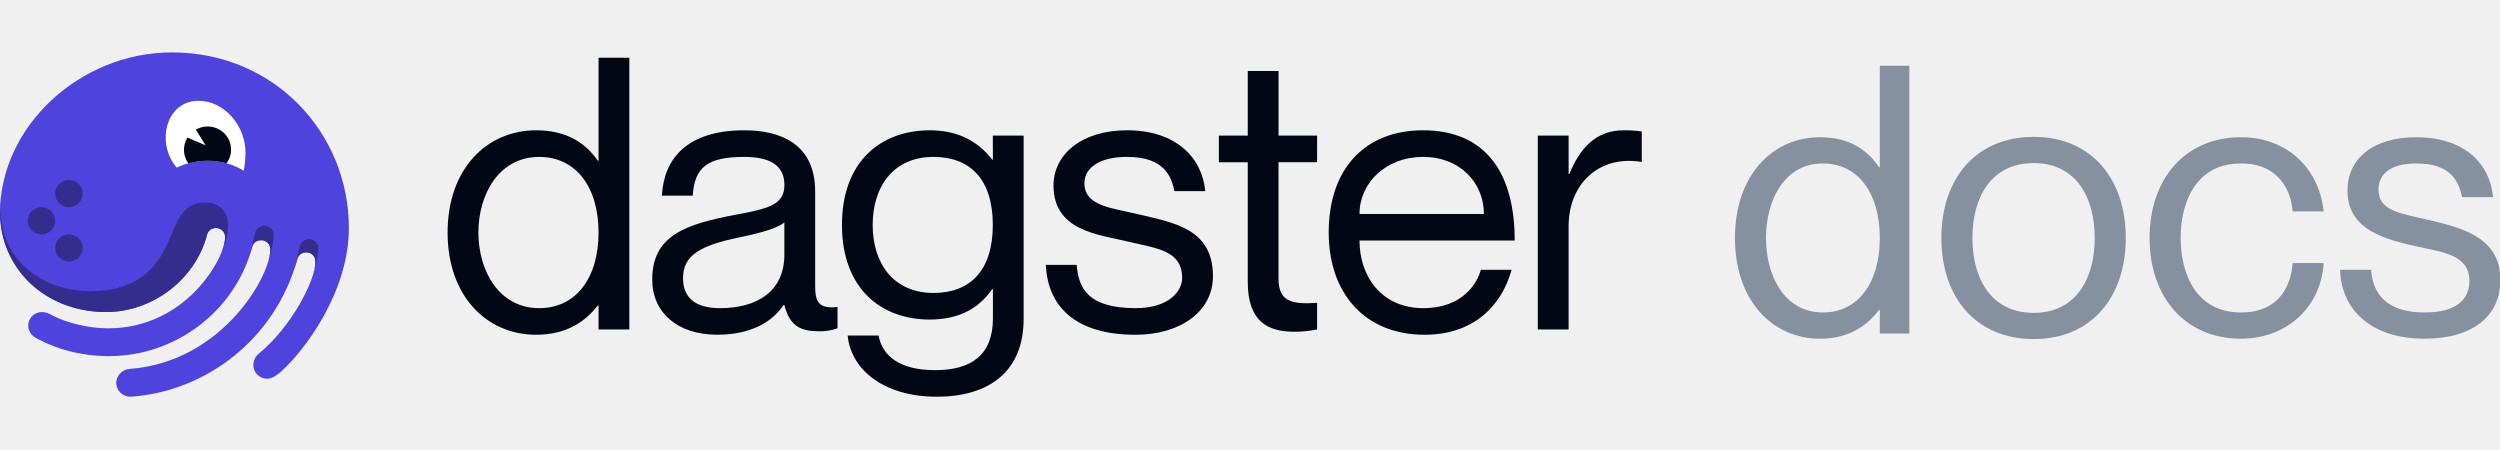
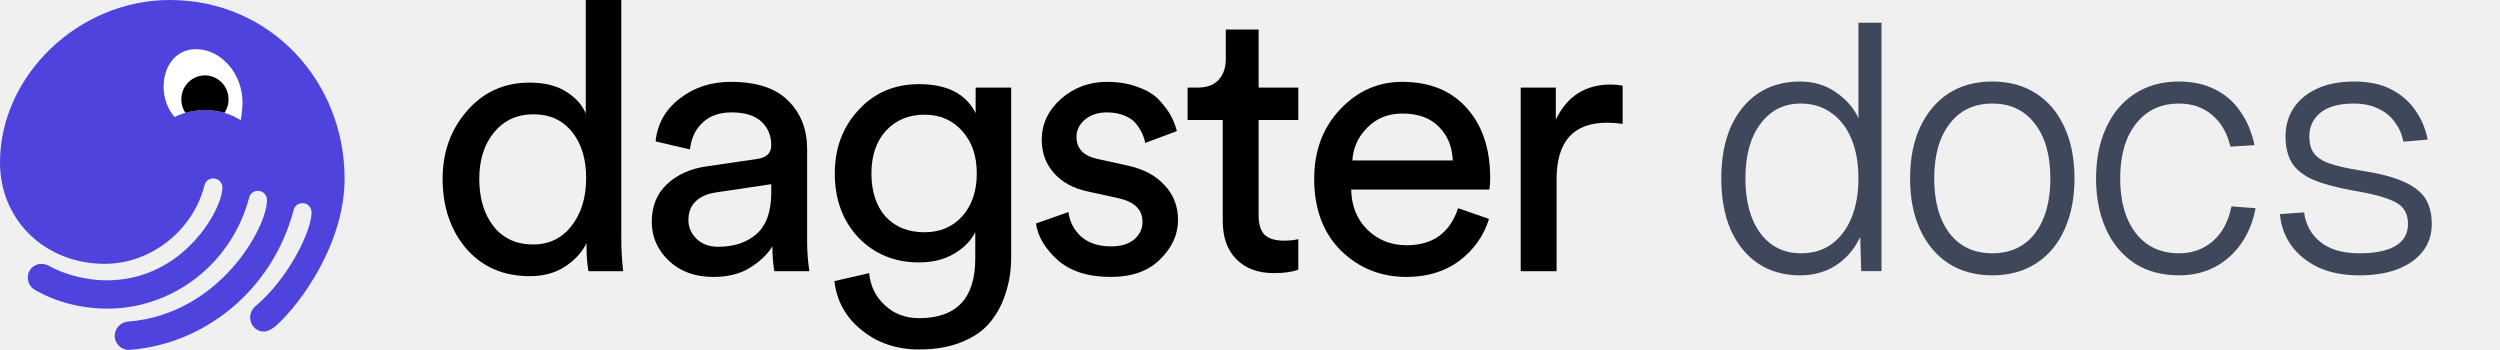
- <svg xmlns="http://www.w3.org/2000/svg" width="334" height="60" viewBox="0 0 334 60" fill="none">
-   <g clip-path="url(#clip0_31_115)">
-     <path d="M79.967 7.71H84.08V44.016H79.967V40.814H79.864C78.32 42.794 75.852 44.724 71.632 44.724C65.047 44.724 59.799 39.596 59.799 31.066C59.799 22.535 65.047 17.407 71.632 17.407C75.852 17.407 78.32 19.235 79.864 21.47H79.967V7.71ZM79.967 31.066C79.967 24.974 76.932 20.962 72.044 20.962C66.642 20.962 63.914 25.988 63.914 31.066C63.914 36.143 66.642 41.17 72.044 41.17C76.932 41.17 79.967 37.158 79.967 31.066Z" fill="#030615" />
-     <path d="M99.441 20.961C94.45 20.961 92.802 22.383 92.546 26.141H88.43C88.687 21.165 91.826 17.407 99.441 17.407C104.431 17.407 108.906 19.337 108.906 25.576V38.169C108.906 40.2 109.274 41.316 111.89 41.012V43.856C111.117 44.139 110.297 44.276 109.473 44.261C107.002 44.261 105.511 43.602 104.791 40.757H104.681C103.035 43.195 100.103 44.718 95.782 44.718C90.483 44.718 87.137 41.723 87.137 37.356C87.137 31.467 91.561 29.944 98.357 28.675C102.783 27.861 104.795 27.302 104.795 24.714C104.791 22.688 103.659 20.961 99.441 20.961ZM104.791 34.01V29.695C104.019 30.455 101.497 31.167 98.721 31.726C93.626 32.792 91.253 34.061 91.253 37.158C91.253 39.699 92.797 41.169 96.194 41.169C101.087 41.169 104.791 38.986 104.791 34.01Z" fill="#030615" />
-     <path d="M132.64 18.119H136.757V42.591C136.757 49.489 132.333 53 125.13 53C117.927 53 113.656 49.242 113.245 44.831H117.373C117.888 47.47 120.049 49.451 124.937 49.451C129.824 49.451 132.653 47.369 132.653 42.553V38.632H132.55C131.007 40.864 128.538 42.693 124.216 42.693C117.734 42.693 112.486 38.581 112.486 30.051C112.486 21.52 117.734 17.407 124.216 17.407C128.538 17.407 131.007 19.337 132.55 21.317H132.653L132.64 18.119ZM132.64 30.051C132.64 23.957 129.605 20.961 124.718 20.961C119.316 20.961 116.589 24.973 116.589 30.051C116.589 35.128 119.316 39.138 124.718 39.138C129.613 39.138 132.64 36.143 132.64 30.051Z" fill="#030615" />
-     <path d="M162.051 36.905C162.051 41.625 157.678 44.724 151.709 44.724C143.684 44.724 139.979 40.966 139.722 35.382H143.839C144.094 38.276 145.126 41.169 151.709 41.169C156.185 41.169 157.934 38.884 157.934 37.158C157.934 33.402 154.487 33.199 150.733 32.283C146.719 31.32 140.75 30.862 140.75 24.77C140.75 20.707 144.403 17.407 150.578 17.407C157.112 17.407 160.61 21.063 161.02 25.531H156.906C156.494 23.552 155.517 20.961 150.578 20.961C146.874 20.961 144.876 22.434 144.876 24.465C144.876 27.511 148.426 27.765 152.079 28.629C156.751 29.746 162.051 30.506 162.051 36.905Z" fill="#030615" />
-     <path d="M175.962 21.673H170.812V37.259C170.812 40.205 172.467 40.708 175.962 40.46V44.016C174.947 44.225 173.912 44.328 172.875 44.321C169.381 44.321 166.7 42.95 166.7 37.669V21.677H162.838V18.118H166.7V9.487H170.817V18.118H175.967L175.962 21.673Z" fill="#030615" />
-     <path d="M197.837 36.041H201.953C200.614 40.864 196.86 44.724 190.326 44.724C182.351 44.724 177.515 39.189 177.515 31.065C177.515 22.434 182.453 17.407 190.12 17.407C198.352 17.407 202.365 22.942 202.365 32.131H181.631C181.631 36.804 184.46 41.169 190.172 41.169C195.42 41.169 197.373 37.818 197.837 36.041ZM181.631 28.586H198.249C198.249 24.421 195.059 20.961 190.12 20.961C185.181 20.961 181.631 24.411 181.631 28.586Z" fill="#030615" />
-     <path d="M219.341 17.559V21.622H219.238C213.535 20.715 209.568 24.668 209.568 30.203V44.016H205.45V18.119H209.568V23.247H209.668C211.059 19.845 213.165 17.407 216.924 17.407C217.731 17.399 218.541 17.45 219.341 17.559Z" fill="#030615" />
-     <path d="M15.522 51.136C15.523 51.393 15.578 51.647 15.682 51.882C15.787 52.117 15.94 52.329 16.131 52.504C16.322 52.678 16.548 52.812 16.793 52.896C17.039 52.981 17.3 53.014 17.56 52.995C27.426 52.298 36.745 45.407 39.719 34.644C39.876 34.025 40.347 33.714 40.974 33.714C41.295 33.727 41.598 33.864 41.818 34.096C42.038 34.328 42.156 34.637 42.147 34.954C42.147 37.354 39.021 43.626 34.551 47.266C34.323 47.455 34.141 47.692 34.02 47.96C33.898 48.228 33.839 48.52 33.847 48.814C33.851 49.053 33.903 49.288 34 49.508C34.098 49.726 34.237 49.924 34.412 50.09C34.587 50.255 34.792 50.385 35.018 50.471C35.243 50.558 35.484 50.6 35.726 50.595C36.117 50.595 36.745 50.363 37.528 49.665C40.654 46.877 46.611 39.057 46.611 30.461C46.611 17.859 36.739 7 22.962 7C10.668 7 0.018 16.912 0.018 28.372C0.018 35.96 6.127 41.689 14.191 41.689C20.378 41.689 26.095 37.354 27.661 31.391C27.818 30.772 28.287 30.461 28.913 30.461C29.235 30.474 29.539 30.611 29.759 30.843C29.978 31.075 30.097 31.383 30.088 31.701C30.088 34.411 24.92 43.864 14.426 43.864C11.92 43.864 8.789 43.167 6.595 41.927C6.302 41.786 5.982 41.707 5.656 41.694C5.406 41.685 5.157 41.727 4.925 41.817C4.692 41.907 4.481 42.043 4.305 42.218C4.128 42.393 3.99 42.601 3.899 42.831C3.808 43.061 3.767 43.307 3.777 43.553C3.787 43.869 3.879 44.177 4.043 44.448C4.207 44.719 4.439 44.944 4.716 45.102C7.614 46.736 11.06 47.58 14.583 47.58C23.353 47.58 31.341 41.694 33.691 33.023C33.847 32.404 34.317 32.093 34.943 32.093C35.264 32.106 35.568 32.243 35.788 32.475C36.008 32.707 36.126 33.015 36.117 33.333C36.117 36.895 29.697 48.355 17.324 49.284C16.846 49.319 16.397 49.528 16.064 49.87C15.732 50.211 15.539 50.662 15.522 51.136Z" fill="#4F43DD" />
-     <path d="M27.783 21.481C29.471 21.469 31.129 21.93 32.563 22.81C32.708 22.027 32.788 21.233 32.802 20.438C32.802 16.762 29.963 13.469 26.506 13.469C23.819 13.469 22.138 15.667 22.138 18.383C22.125 19.85 22.647 21.272 23.609 22.391C24.912 21.777 26.339 21.466 27.783 21.481Z" fill="white" />
-     <path d="M35.882 34.797C36.362 33.178 36.573 32.054 36.573 31.325C36.559 31.009 36.422 30.712 36.191 30.494C35.961 30.275 35.654 30.153 35.334 30.152C35.036 30.157 34.749 30.261 34.518 30.446C34.287 30.631 34.125 30.887 34.058 31.174C33.928 31.706 33.648 33.147 33.372 34.062C33.486 33.719 33.59 33.372 33.685 33.018C33.841 32.398 34.312 32.089 34.937 32.089C35.258 32.101 35.562 32.238 35.782 32.47C36.002 32.701 36.12 33.009 36.112 33.327C36.097 33.826 36.016 34.321 35.871 34.799L35.882 34.797Z" fill="#352D8E" />
-     <path d="M42.538 33.105C42.523 32.791 42.386 32.494 42.156 32.276C41.926 32.057 41.62 31.935 41.301 31.933C41.003 31.939 40.716 32.042 40.486 32.227C40.255 32.413 40.093 32.669 40.027 32.955C39.894 33.499 39.609 34.962 39.33 35.876H39.342C39.479 35.469 39.605 35.057 39.71 34.638C39.866 34.017 40.337 33.708 40.964 33.708C41.286 33.72 41.589 33.858 41.809 34.089C42.028 34.321 42.146 34.629 42.137 34.946C42.128 35.332 42.075 35.715 41.977 36.088C42.367 34.737 42.538 33.761 42.538 33.105Z" fill="#352D8E" />
-     <path d="M27.783 21.481C28.622 21.479 29.458 21.59 30.267 21.809C30.692 21.237 30.904 20.538 30.868 19.83C30.832 19.122 30.55 18.447 30.069 17.92C29.589 17.393 28.939 17.045 28.229 16.936C27.519 16.826 26.793 16.961 26.172 17.318L27.459 19.41L25.049 18.38C24.722 18.9 24.558 19.504 24.578 20.116C24.598 20.727 24.8 21.32 25.159 21.818C26.014 21.591 26.897 21.477 27.783 21.481Z" fill="#030615" />
-     <path d="M9.212 34.939C10.227 34.939 11.05 34.126 11.05 33.124C11.05 32.121 10.227 31.308 9.212 31.308C8.196 31.308 7.373 32.121 7.373 33.124C7.373 34.126 8.196 34.939 9.212 34.939Z" fill="#352D8E" />
-     <path d="M9.212 27.678C10.227 27.678 11.05 26.866 11.05 25.863C11.05 24.86 10.227 24.048 9.212 24.048C8.196 24.048 7.373 24.86 7.373 25.863C7.373 26.866 8.196 27.678 9.212 27.678Z" fill="#352D8E" />
-     <path d="M5.535 31.309C6.55 31.309 7.373 30.496 7.373 29.493C7.373 28.491 6.55 27.678 5.535 27.678C4.519 27.678 3.696 28.491 3.696 29.493C3.696 30.496 4.519 31.309 5.535 31.309Z" fill="#352D8E" />
-     <path d="M13.809 41.685H14.176C20.363 41.685 26.08 37.35 27.647 31.387C27.803 30.768 28.272 30.457 28.899 30.457C29.22 30.47 29.524 30.607 29.744 30.839C29.964 31.071 30.082 31.38 30.074 31.697C30.046 32.331 29.9 32.954 29.645 33.536C29.69 33.468 29.728 33.397 29.761 33.324C30.226 32.274 30.467 31.14 30.467 29.994C30.467 28.214 29.213 27.052 27.413 27.052C24.274 27.052 23.646 29.757 22.322 32.648C20.948 35.651 18.426 38.898 12.064 38.898C5.454 38.898 -1.339 34.329 0.318 25.038C0.338 24.922 0.355 24.819 0.368 24.723C0.125 25.923 0.002 27.144 0 28.368C0.018 35.847 5.937 41.511 13.809 41.685Z" fill="#352D8E" />
-     <path d="M251.044 22.337H251.143V8.78H255.092V44.55H251.143V41.398H251.044C249.563 43.349 247.193 45.25 243.145 45.25C236.826 45.25 231.79 40.197 231.79 31.793C231.79 23.388 236.826 18.335 243.145 18.335C247.193 18.335 249.563 20.136 251.044 22.337ZM243.54 41.748C248.23 41.748 251.143 37.796 251.143 31.793C251.143 25.789 248.23 21.837 243.54 21.837C238.356 21.837 235.937 26.79 235.937 31.793C235.937 36.795 238.356 41.748 243.54 41.748Z" fill="#8590A1" />
-     <path d="M271.71 45.3C264.008 45.3 259.368 39.747 259.368 31.793C259.368 23.838 264.008 18.285 271.71 18.285C279.362 18.285 284.003 23.838 284.003 31.793C284.003 39.747 279.362 45.3 271.71 45.3ZM271.71 41.798C277.338 41.798 279.856 37.246 279.856 31.793C279.856 26.34 277.338 21.787 271.71 21.787C266.032 21.787 263.515 26.34 263.515 31.793C263.515 37.246 266.032 41.798 271.71 41.798Z" fill="#8590A1" />
-     <path d="M306.292 28.241C306.095 25.439 304.416 21.837 299.381 21.837C293.407 21.837 291.333 26.99 291.333 31.793C291.333 36.595 293.407 41.748 299.381 41.748C304.466 41.748 306.095 38.196 306.292 35.145H310.439C310.094 40.948 305.601 45.25 299.381 45.25C292.025 45.25 287.186 39.797 287.186 31.793C287.186 23.788 292.025 18.335 299.381 18.335C305.601 18.335 309.847 22.538 310.439 28.241H306.292Z" fill="#8590A1" />
-     <path d="M324.483 29.391C328.976 30.442 334.061 31.743 334.061 37.396C334.061 42.199 330.358 45.25 323.94 45.25C316.683 45.25 312.783 41.298 312.634 36.045H316.782C316.979 39.147 318.756 41.748 323.94 41.748C328.778 41.748 329.914 39.497 329.914 37.546C329.914 34.044 326.31 33.694 323.2 32.993C318.806 32.043 313.622 30.792 313.622 25.489C313.622 21.187 317.028 18.335 322.805 18.335C329.321 18.335 332.679 21.937 333.074 26.34H328.927C328.532 24.389 327.544 21.837 322.854 21.837C319.299 21.837 317.769 23.288 317.769 25.339C317.769 28.291 320.978 28.541 324.483 29.391Z" fill="#8590A1" />
+ <svg xmlns="http://www.w3.org/2000/svg" width="343" height="48" viewBox="0 0 343 48" fill="none">
+   <g clip-path="url(#clip0_9647_213640)">
+     <path d="M65.756 24.534C65.756 27.187 66.402 29.352 67.694 31.028C69.02 32.704 70.836 33.542 73.14 33.542C75.34 33.542 77.103 32.687 78.43 30.976C79.757 29.265 80.42 27.083 80.42 24.429C80.42 21.81 79.775 19.698 78.483 18.092C77.191 16.486 75.427 15.682 73.193 15.682C70.958 15.682 69.16 16.503 67.798 18.144C66.436 19.785 65.756 21.915 65.756 24.534ZM80.473 33.804V33.385C79.809 34.677 78.797 35.759 77.435 36.632C76.108 37.47 74.52 37.889 72.669 37.889C69.073 37.889 66.175 36.632 63.975 34.118C61.81 31.569 60.728 28.375 60.728 24.534C60.728 20.867 61.845 17.76 64.08 15.211C66.314 12.627 69.177 11.335 72.669 11.335C74.729 11.335 76.405 11.755 77.697 12.592C78.989 13.396 79.879 14.391 80.368 15.578V0H85.239V32.547C85.239 34.258 85.326 35.812 85.501 37.208H80.735C80.56 36.23 80.473 35.096 80.473 33.804Z" fill="black" />
+     <path d="M89.423 30.452C89.423 28.287 90.121 26.559 91.518 25.267C92.915 23.94 94.765 23.12 97.069 22.805L103.878 21.81C105.17 21.636 105.816 21.007 105.816 19.925C105.816 18.598 105.362 17.516 104.454 16.678C103.546 15.84 102.185 15.421 100.369 15.421C98.693 15.421 97.366 15.892 96.389 16.835C95.411 17.743 94.835 18.965 94.66 20.501L89.947 19.401C90.191 16.992 91.291 15.037 93.246 13.535C95.201 11.999 97.541 11.231 100.264 11.231C103.826 11.231 106.462 12.104 108.173 13.85C109.884 15.56 110.739 17.76 110.739 20.449V33.071C110.739 34.572 110.844 35.951 111.053 37.208H106.235C106.06 36.161 105.973 35.026 105.973 33.804C105.275 34.921 104.245 35.899 102.883 36.737C101.556 37.575 99.88 37.994 97.855 37.994C95.376 37.994 93.351 37.261 91.78 35.794C90.209 34.293 89.423 32.512 89.423 30.452ZM98.536 33.856C100.736 33.856 102.499 33.263 103.826 32.075C105.153 30.889 105.816 29.003 105.816 26.419V25.267L98.117 26.419C97 26.594 96.109 26.995 95.446 27.624C94.782 28.252 94.451 29.108 94.451 30.19C94.451 31.168 94.817 32.023 95.55 32.756C96.319 33.49 97.314 33.856 98.536 33.856Z" fill="black" />
+     <path d="M114.481 38.57L119.247 37.47C119.421 39.251 120.137 40.717 121.394 41.869C122.651 43.057 124.222 43.65 126.107 43.65C131.24 43.65 133.807 40.927 133.807 35.48V31.866C133.178 33.088 132.183 34.083 130.821 34.852C129.494 35.62 127.923 36.004 126.107 36.004C122.756 36.004 119.98 34.869 117.78 32.599C115.615 30.295 114.533 27.362 114.533 23.8C114.533 20.344 115.615 17.446 117.78 15.106C119.945 12.732 122.721 11.545 126.107 11.545C129.948 11.545 132.532 12.872 133.859 15.525V12.016H138.73V35.323C138.73 36.999 138.503 38.553 138.049 39.984C137.63 41.45 136.949 42.795 136.006 44.017C135.063 45.239 133.737 46.199 132.026 46.897C130.35 47.596 128.377 47.945 126.107 47.945C123 47.945 120.364 47.054 118.199 45.274C116.034 43.528 114.795 41.293 114.481 38.57ZM126.841 31.866C128.971 31.866 130.699 31.133 132.026 29.666C133.352 28.165 134.016 26.21 134.016 23.8C134.016 21.391 133.352 19.453 132.026 17.987C130.699 16.486 128.971 15.735 126.841 15.735C124.676 15.735 122.913 16.468 121.551 17.935C120.224 19.401 119.561 21.356 119.561 23.8C119.561 26.279 120.207 28.252 121.499 29.719C122.825 31.15 124.606 31.866 126.841 31.866Z" fill="black" />
+     <path d="M142.141 30.661L146.592 29.09C146.767 30.452 147.36 31.587 148.373 32.495C149.386 33.367 150.747 33.804 152.458 33.804C153.785 33.804 154.832 33.49 155.601 32.861C156.369 32.198 156.753 31.395 156.753 30.452C156.753 28.776 155.67 27.694 153.506 27.205L149.211 26.262C147.256 25.843 145.719 25.005 144.602 23.748C143.485 22.491 142.926 20.972 142.926 19.192C142.926 17.027 143.799 15.159 145.545 13.588C147.326 12.016 149.438 11.231 151.882 11.231C153.488 11.231 154.92 11.475 156.177 11.964C157.434 12.418 158.411 13.029 159.109 13.797C159.808 14.565 160.332 15.281 160.681 15.944C161.03 16.608 161.292 17.289 161.466 17.987L157.119 19.611C157.05 19.192 156.927 18.79 156.753 18.406C156.578 17.987 156.299 17.533 155.915 17.044C155.566 16.555 155.042 16.171 154.344 15.892C153.645 15.578 152.825 15.421 151.882 15.421C150.66 15.421 149.647 15.752 148.844 16.416C148.076 17.079 147.692 17.865 147.692 18.773C147.692 20.379 148.652 21.391 150.573 21.81L154.658 22.701C156.892 23.189 158.603 24.097 159.79 25.424C161.012 26.716 161.624 28.305 161.624 30.19C161.624 32.18 160.803 33.978 159.162 35.585C157.556 37.191 155.304 37.994 152.406 37.994C149.298 37.994 146.872 37.226 145.126 35.689C143.38 34.118 142.385 32.442 142.141 30.661Z" fill="black" />
+     <path d="M172.682 4.056V12.016H178.129V16.468H172.682V29.561C172.682 30.749 172.944 31.622 173.468 32.18C174.027 32.739 174.934 33.018 176.191 33.018C176.924 33.018 177.571 32.949 178.129 32.809V36.999C177.291 37.313 176.174 37.47 174.777 37.47C172.612 37.47 170.901 36.842 169.645 35.585C168.387 34.328 167.759 32.564 167.759 30.295V16.468H162.941V12.016H164.302C165.594 12.016 166.554 11.667 167.183 10.969C167.846 10.236 168.178 9.293 168.178 8.141V4.056H172.682Z" fill="black" />
+     <path d="M185.545 22.02H199.319C199.249 20.134 198.62 18.598 197.433 17.411C196.246 16.189 194.57 15.578 192.405 15.578C190.45 15.578 188.844 16.224 187.587 17.516C186.33 18.773 185.649 20.274 185.545 22.02ZM200.052 28.567L204.294 30.033C203.561 32.372 202.2 34.293 200.209 35.794C198.219 37.261 195.81 37.994 192.982 37.994C189.455 37.994 186.452 36.789 183.973 34.38C181.529 31.936 180.307 28.654 180.307 24.534C180.307 20.693 181.494 17.516 183.868 15.002C186.243 12.488 189.071 11.231 192.353 11.231C196.159 11.231 199.127 12.435 201.257 14.845C203.387 17.219 204.452 20.414 204.452 24.429C204.452 25.057 204.417 25.581 204.347 26H185.387C185.422 28.235 186.156 30.068 187.587 31.5C189.053 32.931 190.852 33.647 192.982 33.647C196.578 33.647 198.935 31.953 200.052 28.567Z" fill="black" />
+     <path d="M222.625 11.755V16.992C221.892 16.887 221.176 16.835 220.477 16.835C215.868 16.835 213.564 19.419 213.564 24.586V37.208H208.641V12.016H213.459V16.416C214.996 13.204 217.51 11.597 221.001 11.597C221.56 11.597 222.101 11.65 222.625 11.755Z" fill="black" />
+     <path d="M15.732 46.055C15.732 46.323 15.788 46.588 15.894 46.834C16 47.079 16.155 47.3 16.349 47.482C16.543 47.664 16.772 47.803 17.021 47.891C17.271 47.98 17.535 48.015 17.799 47.994C27.81 47.267 37.266 40.077 40.284 28.846C40.443 28.2 40.921 27.876 41.557 27.876C41.883 27.889 42.191 28.032 42.414 28.274C42.636 28.517 42.756 28.838 42.747 29.169C42.747 31.674 39.575 38.218 35.04 42.016C34.809 42.214 34.624 42.461 34.501 42.741C34.377 43.021 34.317 43.325 34.325 43.632C34.33 43.881 34.383 44.127 34.481 44.355C34.58 44.584 34.721 44.79 34.899 44.963C35.076 45.136 35.285 45.271 35.514 45.361C35.742 45.452 35.987 45.496 36.232 45.49C36.629 45.49 37.266 45.248 38.06 44.52C41.232 41.611 47.277 33.45 47.277 24.481C47.277 11.331 37.26 0 23.28 0C10.806 0 0 10.343 0 22.301C0 30.219 6.198 36.197 14.381 36.197C20.659 36.197 26.459 31.674 28.049 25.451C28.207 24.805 28.683 24.481 29.32 24.481C29.646 24.494 29.954 24.638 30.177 24.88C30.4 25.122 30.52 25.443 30.512 25.775C30.512 28.603 25.267 38.466 14.62 38.466C12.077 38.466 8.899 37.739 6.674 36.445C6.376 36.298 6.051 36.216 5.72 36.203C5.467 36.193 5.214 36.236 4.978 36.33C4.742 36.424 4.528 36.567 4.349 36.749C4.17 36.931 4.03 37.149 3.938 37.389C3.846 37.629 3.803 37.885 3.813 38.142C3.824 38.472 3.917 38.793 4.084 39.076C4.25 39.359 4.486 39.594 4.767 39.758C7.707 41.463 11.204 42.344 14.778 42.344C23.678 42.344 31.782 36.203 34.167 27.154C34.325 26.508 34.803 26.184 35.437 26.184C35.764 26.198 36.072 26.341 36.295 26.583C36.518 26.825 36.638 27.146 36.629 27.478C36.629 31.194 30.114 43.153 17.56 44.123C17.074 44.159 16.619 44.377 16.282 44.733C15.944 45.09 15.748 45.56 15.732 46.055Z" fill="#4F43DD" />
+     <path d="M28.177 15.107C29.891 15.094 31.573 15.575 33.028 16.493C33.175 15.676 33.256 14.848 33.271 14.018C33.271 10.182 30.39 6.746 26.882 6.746C24.155 6.746 22.45 9.039 22.45 11.873C22.436 13.404 22.966 14.889 23.942 16.056C25.264 15.416 26.713 15.091 28.177 15.107Z" fill="white" />
+     <path d="M28.208 10.344C29.997 10.395 31.406 11.908 31.356 13.723C31.338 14.375 31.134 14.978 30.797 15.48C29.951 15.227 29.068 15.1 28.177 15.107C27.249 15.097 26.326 15.224 25.439 15.481C25.068 14.929 24.859 14.258 24.878 13.54C24.928 11.724 26.419 10.293 28.208 10.344Z" fill="black" />
  </g>
+   <path d="M246.96 37.776C244.752 37.776 242.832 37.232 241.2 36.144C239.6 35.056 238.352 33.52 237.456 31.536C236.592 29.552 236.16 27.2 236.16 24.48C236.16 21.76 236.592 19.408 237.456 17.424C238.352 15.44 239.6 13.904 241.2 12.816C242.832 11.728 244.752 11.184 246.96 11.184C248.848 11.184 250.496 11.68 251.904 12.672C253.344 13.664 254.368 14.848 254.976 16.224V3.12H258.144V37.2H255.36L255.216 32.496C254.512 34.064 253.44 35.344 252 36.336C250.56 37.296 248.88 37.776 246.96 37.776ZM247.104 34.752C248.736 34.752 250.128 34.336 251.28 33.504C252.464 32.64 253.376 31.44 254.016 29.904C254.656 28.336 254.976 26.528 254.976 24.48C254.976 22.4 254.656 20.592 254.016 19.056C253.376 17.52 252.464 16.336 251.28 15.504C250.096 14.64 248.688 14.208 247.056 14.208C244.752 14.208 242.912 15.136 241.536 16.992C240.16 18.816 239.472 21.312 239.472 24.48C239.472 27.648 240.16 30.16 241.536 32.016C242.912 33.84 244.768 34.752 247.104 34.752ZM273.341 37.776C271.037 37.776 269.037 37.232 267.341 36.144C265.677 35.056 264.381 33.52 263.453 31.536C262.525 29.52 262.061 27.168 262.061 24.48C262.061 21.76 262.525 19.408 263.453 17.424C264.381 15.44 265.677 13.904 267.341 12.816C269.037 11.728 271.037 11.184 273.341 11.184C275.645 11.184 277.645 11.728 279.341 12.816C281.037 13.904 282.333 15.44 283.229 17.424C284.157 19.408 284.621 21.76 284.621 24.48C284.621 27.168 284.157 29.52 283.229 31.536C282.333 33.52 281.037 35.056 279.341 36.144C277.645 37.232 275.645 37.776 273.341 37.776ZM273.341 34.752C275.837 34.752 277.789 33.84 279.197 32.016C280.605 30.16 281.309 27.648 281.309 24.48C281.309 21.312 280.605 18.816 279.197 16.992C277.789 15.136 275.837 14.208 273.341 14.208C270.845 14.208 268.893 15.136 267.485 16.992C266.077 18.816 265.373 21.312 265.373 24.48C265.373 27.648 266.077 30.16 267.485 32.016C268.893 33.84 270.845 34.752 273.341 34.752ZM298.955 37.776C296.587 37.776 294.539 37.216 292.81 36.096C291.114 34.944 289.818 33.376 288.922 31.392C288.026 29.376 287.579 27.072 287.579 24.48C287.579 21.888 288.026 19.6 288.922 17.616C289.818 15.6 291.114 14.032 292.81 12.912C294.539 11.76 296.587 11.184 298.955 11.184C300.811 11.184 302.443 11.536 303.851 12.24C305.291 12.944 306.459 13.952 307.355 15.264C308.283 16.576 308.939 18.128 309.323 19.92L306.011 20.112C305.563 18.224 304.715 16.768 303.467 15.744C302.251 14.72 300.747 14.208 298.955 14.208C296.459 14.208 294.491 15.136 293.051 16.992C291.611 18.816 290.891 21.312 290.891 24.48C290.891 27.648 291.611 30.16 293.051 32.016C294.491 33.84 296.459 34.752 298.955 34.752C300.747 34.752 302.283 34.208 303.563 33.12C304.875 32 305.739 30.4 306.155 28.32L309.467 28.56C309.115 30.416 308.459 32.032 307.499 33.408C306.539 34.784 305.339 35.856 303.899 36.624C302.459 37.392 300.811 37.776 298.955 37.776ZM323.704 37.776C321.528 37.776 319.64 37.408 318.04 36.672C316.472 35.904 315.24 34.896 314.344 33.648C313.448 32.368 312.936 30.944 312.808 29.376L316.12 29.136C316.344 30.832 317.096 32.192 318.376 33.216C319.656 34.24 321.432 34.752 323.704 34.752C325.88 34.752 327.528 34.416 328.648 33.744C329.8 33.072 330.376 32.064 330.376 30.72C330.376 29.92 330.184 29.248 329.8 28.704C329.448 28.16 328.744 27.696 327.688 27.312C326.632 26.896 325.048 26.512 322.936 26.16C320.472 25.712 318.552 25.184 317.176 24.576C315.832 23.936 314.888 23.136 314.344 22.176C313.832 21.216 313.576 20.064 313.576 18.72C313.576 17.248 313.944 15.952 314.68 14.832C315.416 13.712 316.472 12.832 317.848 12.192C319.256 11.52 320.968 11.184 322.984 11.184C325.032 11.184 326.744 11.552 328.12 12.288C329.528 13.024 330.632 14 331.432 15.216C332.264 16.4 332.808 17.712 333.064 19.152L329.752 19.44C329.56 18.448 329.176 17.568 328.6 16.8C328.056 16 327.304 15.376 326.344 14.928C325.416 14.448 324.28 14.208 322.936 14.208C320.92 14.208 319.4 14.624 318.376 15.456C317.352 16.288 316.84 17.376 316.84 18.72C316.84 19.68 317.048 20.448 317.464 21.024C317.88 21.6 318.584 22.064 319.576 22.416C320.6 22.768 321.992 23.088 323.752 23.376C326.312 23.76 328.312 24.272 329.752 24.912C331.192 25.552 332.2 26.336 332.776 27.264C333.352 28.192 333.64 29.344 333.64 30.72C333.64 32.192 333.224 33.456 332.392 34.512C331.56 35.568 330.392 36.384 328.888 36.96C327.416 37.504 325.688 37.776 323.704 37.776Z" fill="#3F485B" />
  <defs>
-     <clipPath id="clip0_31_115">
-       <rect width="334" height="60" fill="white" />
+     <clipPath id="clip0_9647_213640">
+       <rect width="222.625" height="48" fill="white" />
    </clipPath>
  </defs>
</svg>
